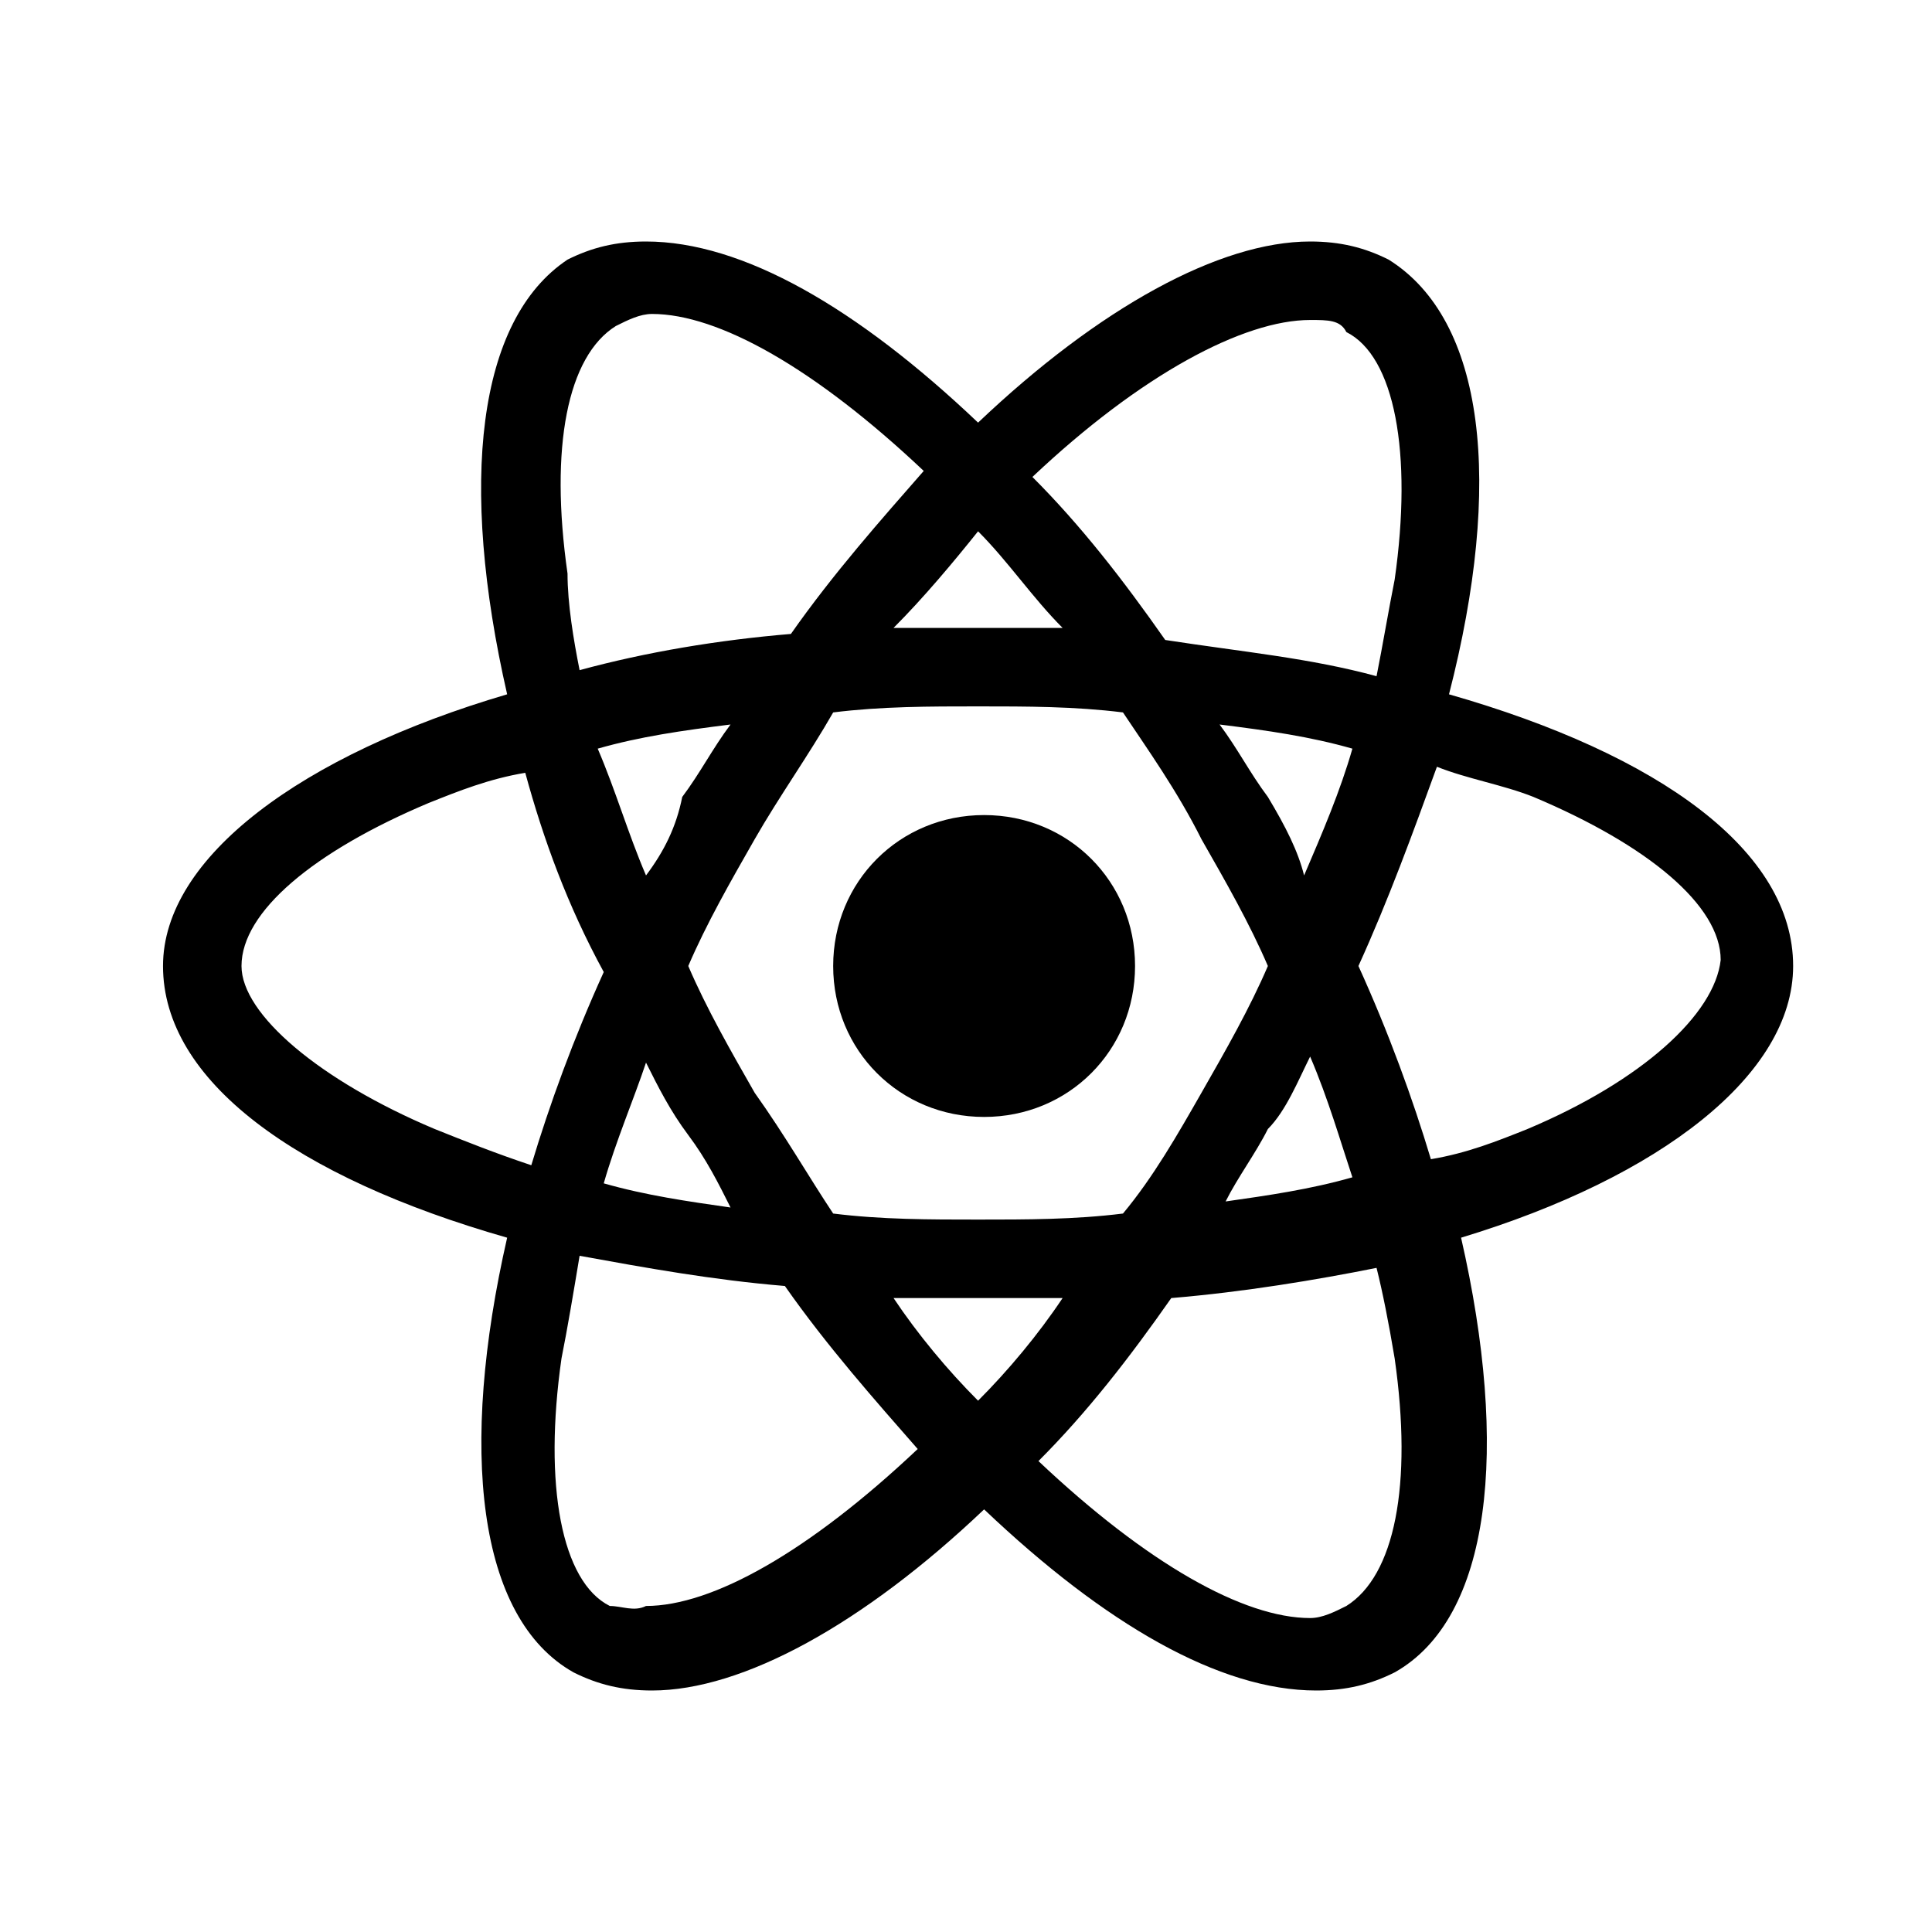
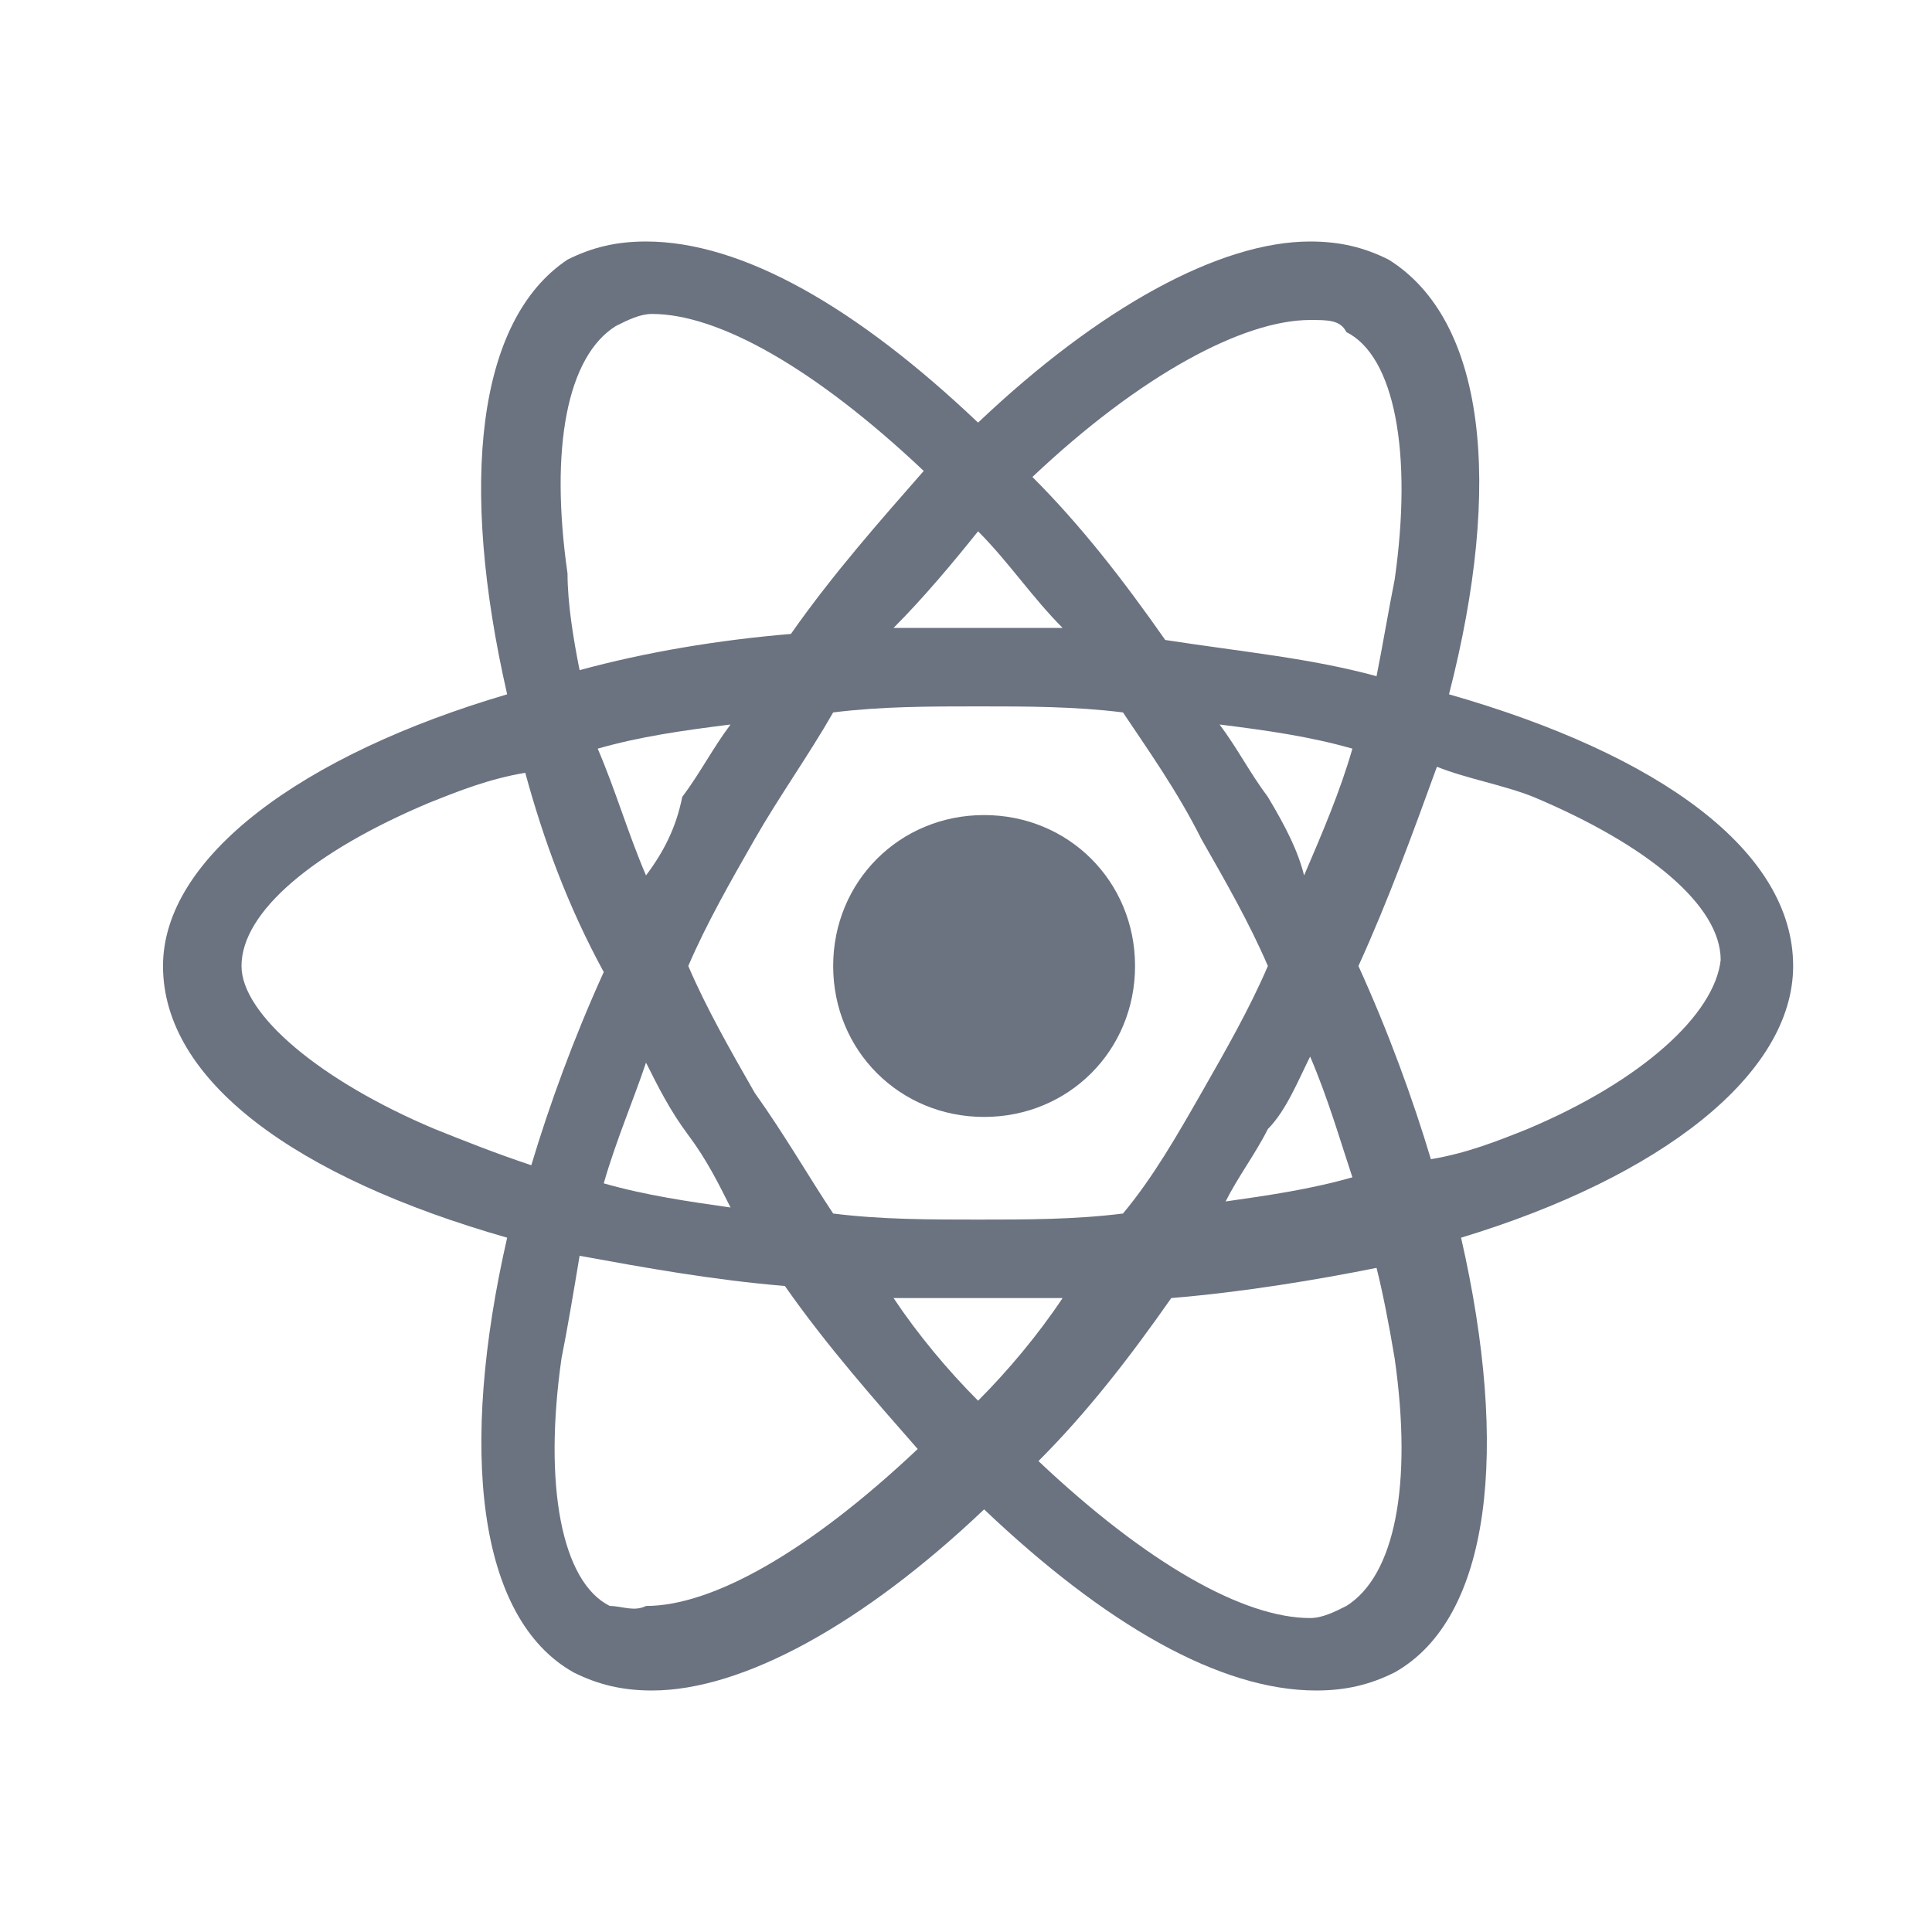
- <svg xmlns="http://www.w3.org/2000/svg" id="Camada_1" style="enable-background:new 0 0 32 32;" version="1.1" viewBox="0 0 32 32" xml:space="preserve">
+ <svg xmlns="http://www.w3.org/2000/svg" fill="#6B7280" id="Camada_1" style="enable-background:new 0 0 32 32;" version="1.1" viewBox="0 0 32 32" xml:space="preserve">
  <g>
    <path d="M29.7,16c0-1.9-2.2-3.5-5.7-4.5C24.9,8,24.6,5.3,23,4.3C22.6,4.1,22.2,4,21.7,4c-1.5,0-3.5,1.1-5.5,3c-2-1.9-3.9-3-5.5-3   c-0.5,0-0.9,0.1-1.3,0.3C7.9,5.3,7.6,8,8.4,11.5c-3.4,1-5.7,2.7-5.7,4.5c0,1.9,2.2,3.5,5.7,4.5c-0.8,3.5-0.5,6.3,1.1,7.2   c0.4,0.2,0.8,0.3,1.3,0.3c1.5,0,3.5-1.1,5.5-3c2,1.9,3.9,3,5.5,3c0.5,0,0.9-0.1,1.3-0.3c1.6-0.9,1.9-3.7,1.1-7.2   C27.5,19.5,29.7,17.8,29.7,16z M21.7,5.3c0.3,0,0.5,0,0.6,0.2c0.8,0.4,1.1,2,0.8,4.1c-0.1,0.5-0.2,1.1-0.3,1.6   c-1.1-0.3-2.2-0.4-3.5-0.6c-0.7-1-1.4-1.9-2.2-2.7C18.9,6.2,20.6,5.3,21.7,5.3z M19.9,18.1c-0.4,0.7-0.8,1.4-1.3,2   c-0.8,0.1-1.6,0.1-2.4,0.1c-0.8,0-1.6,0-2.4-0.1c-0.4-0.6-0.8-1.3-1.3-2c-0.4-0.7-0.8-1.4-1.1-2.1c0.3-0.7,0.7-1.4,1.1-2.1   c0.4-0.7,0.9-1.4,1.3-2.1c0.8-0.1,1.6-0.1,2.4-0.1c0.8,0,1.6,0,2.4,0.1c0.4,0.6,0.9,1.3,1.3,2.1c0.4,0.7,0.8,1.4,1.1,2.1   C20.7,16.7,20.3,17.4,19.9,18.1z M21.7,17.5c0.3,0.7,0.5,1.4,0.7,2c-0.7,0.2-1.4,0.3-2.1,0.4c0.2-0.4,0.5-0.8,0.7-1.2   C21.3,18.4,21.5,17.9,21.7,17.5L21.7,17.5z M16.2,23.2c-0.5-0.5-1-1.1-1.4-1.7c0.5,0,1,0,1.4,0c0.5,0,1,0,1.4,0   C17.2,22.1,16.7,22.7,16.2,23.2z M12.1,20c-0.7-0.1-1.4-0.2-2.1-0.4c0.2-0.7,0.5-1.4,0.7-2c0.2,0.4,0.4,0.8,0.7,1.2   C11.7,19.2,11.9,19.6,12.1,20L12.1,20z M10.7,14.5c-0.3-0.7-0.5-1.4-0.8-2.1c0.7-0.2,1.4-0.3,2.2-0.4c-0.3,0.4-0.5,0.8-0.8,1.2   C11.2,13.7,11,14.1,10.7,14.5z M16.2,8.8c0.5,0.5,0.9,1.1,1.4,1.6c-0.5,0-0.9,0-1.4,0c-0.5,0-0.9,0-1.4,0   C15.3,9.9,15.8,9.3,16.2,8.8z M21,13.2c-0.3-0.4-0.5-0.8-0.8-1.2c0.8,0.1,1.5,0.2,2.2,0.4c-0.2,0.7-0.5,1.4-0.8,2.1   C21.5,14.1,21.3,13.7,21,13.2z M9.4,9.5c-0.3-2.1,0-3.6,0.8-4.1c0.2-0.1,0.4-0.2,0.6-0.2c1.1,0,2.7,0.9,4.5,2.6   c-0.7,0.8-1.5,1.7-2.2,2.7c-1.2,0.1-2.4,0.3-3.5,0.6C9.5,10.6,9.4,10,9.4,9.5z M7.2,18.7C5.3,17.9,4,16.8,4,16   c0-0.9,1.2-1.9,3.1-2.7c0.5-0.2,1-0.4,1.6-0.5c0.3,1.1,0.7,2.2,1.3,3.3c-0.5,1.1-0.9,2.2-1.2,3.2C8.2,19.1,7.7,18.9,7.2,18.7   L7.2,18.7z M10.1,26.6c-0.8-0.4-1.1-2-0.8-4.1c0.1-0.5,0.2-1.1,0.3-1.7c1.1,0.2,2.2,0.4,3.4,0.5c0.7,1,1.5,1.9,2.2,2.7   c-1.8,1.7-3.4,2.6-4.5,2.6C10.5,26.7,10.3,26.6,10.1,26.6L10.1,26.6z M23.1,22.5c0.3,2.1,0,3.6-0.8,4.1c-0.2,0.1-0.4,0.2-0.6,0.2   c-1.1,0-2.7-0.9-4.5-2.6c0.8-0.8,1.5-1.7,2.2-2.7c1.2-0.1,2.4-0.3,3.4-0.5C22.9,21.4,23,21.9,23.1,22.5L23.1,22.5z M25.3,18.7   c-0.5,0.2-1,0.4-1.6,0.5c-0.3-1-0.7-2.1-1.2-3.2c0.5-1.1,0.9-2.2,1.3-3.3c0.5,0.2,1.1,0.3,1.6,0.5c1.9,0.8,3.1,1.8,3.1,2.7   C28.4,16.8,27.2,17.9,25.3,18.7L25.3,18.7z" />
    <path d="M16.3,18.5c1.4,0,2.5-1.1,2.5-2.5s-1.1-2.5-2.5-2.5s-2.5,1.1-2.5,2.5S14.9,18.5,16.3,18.5z" />
  </g>
</svg>
